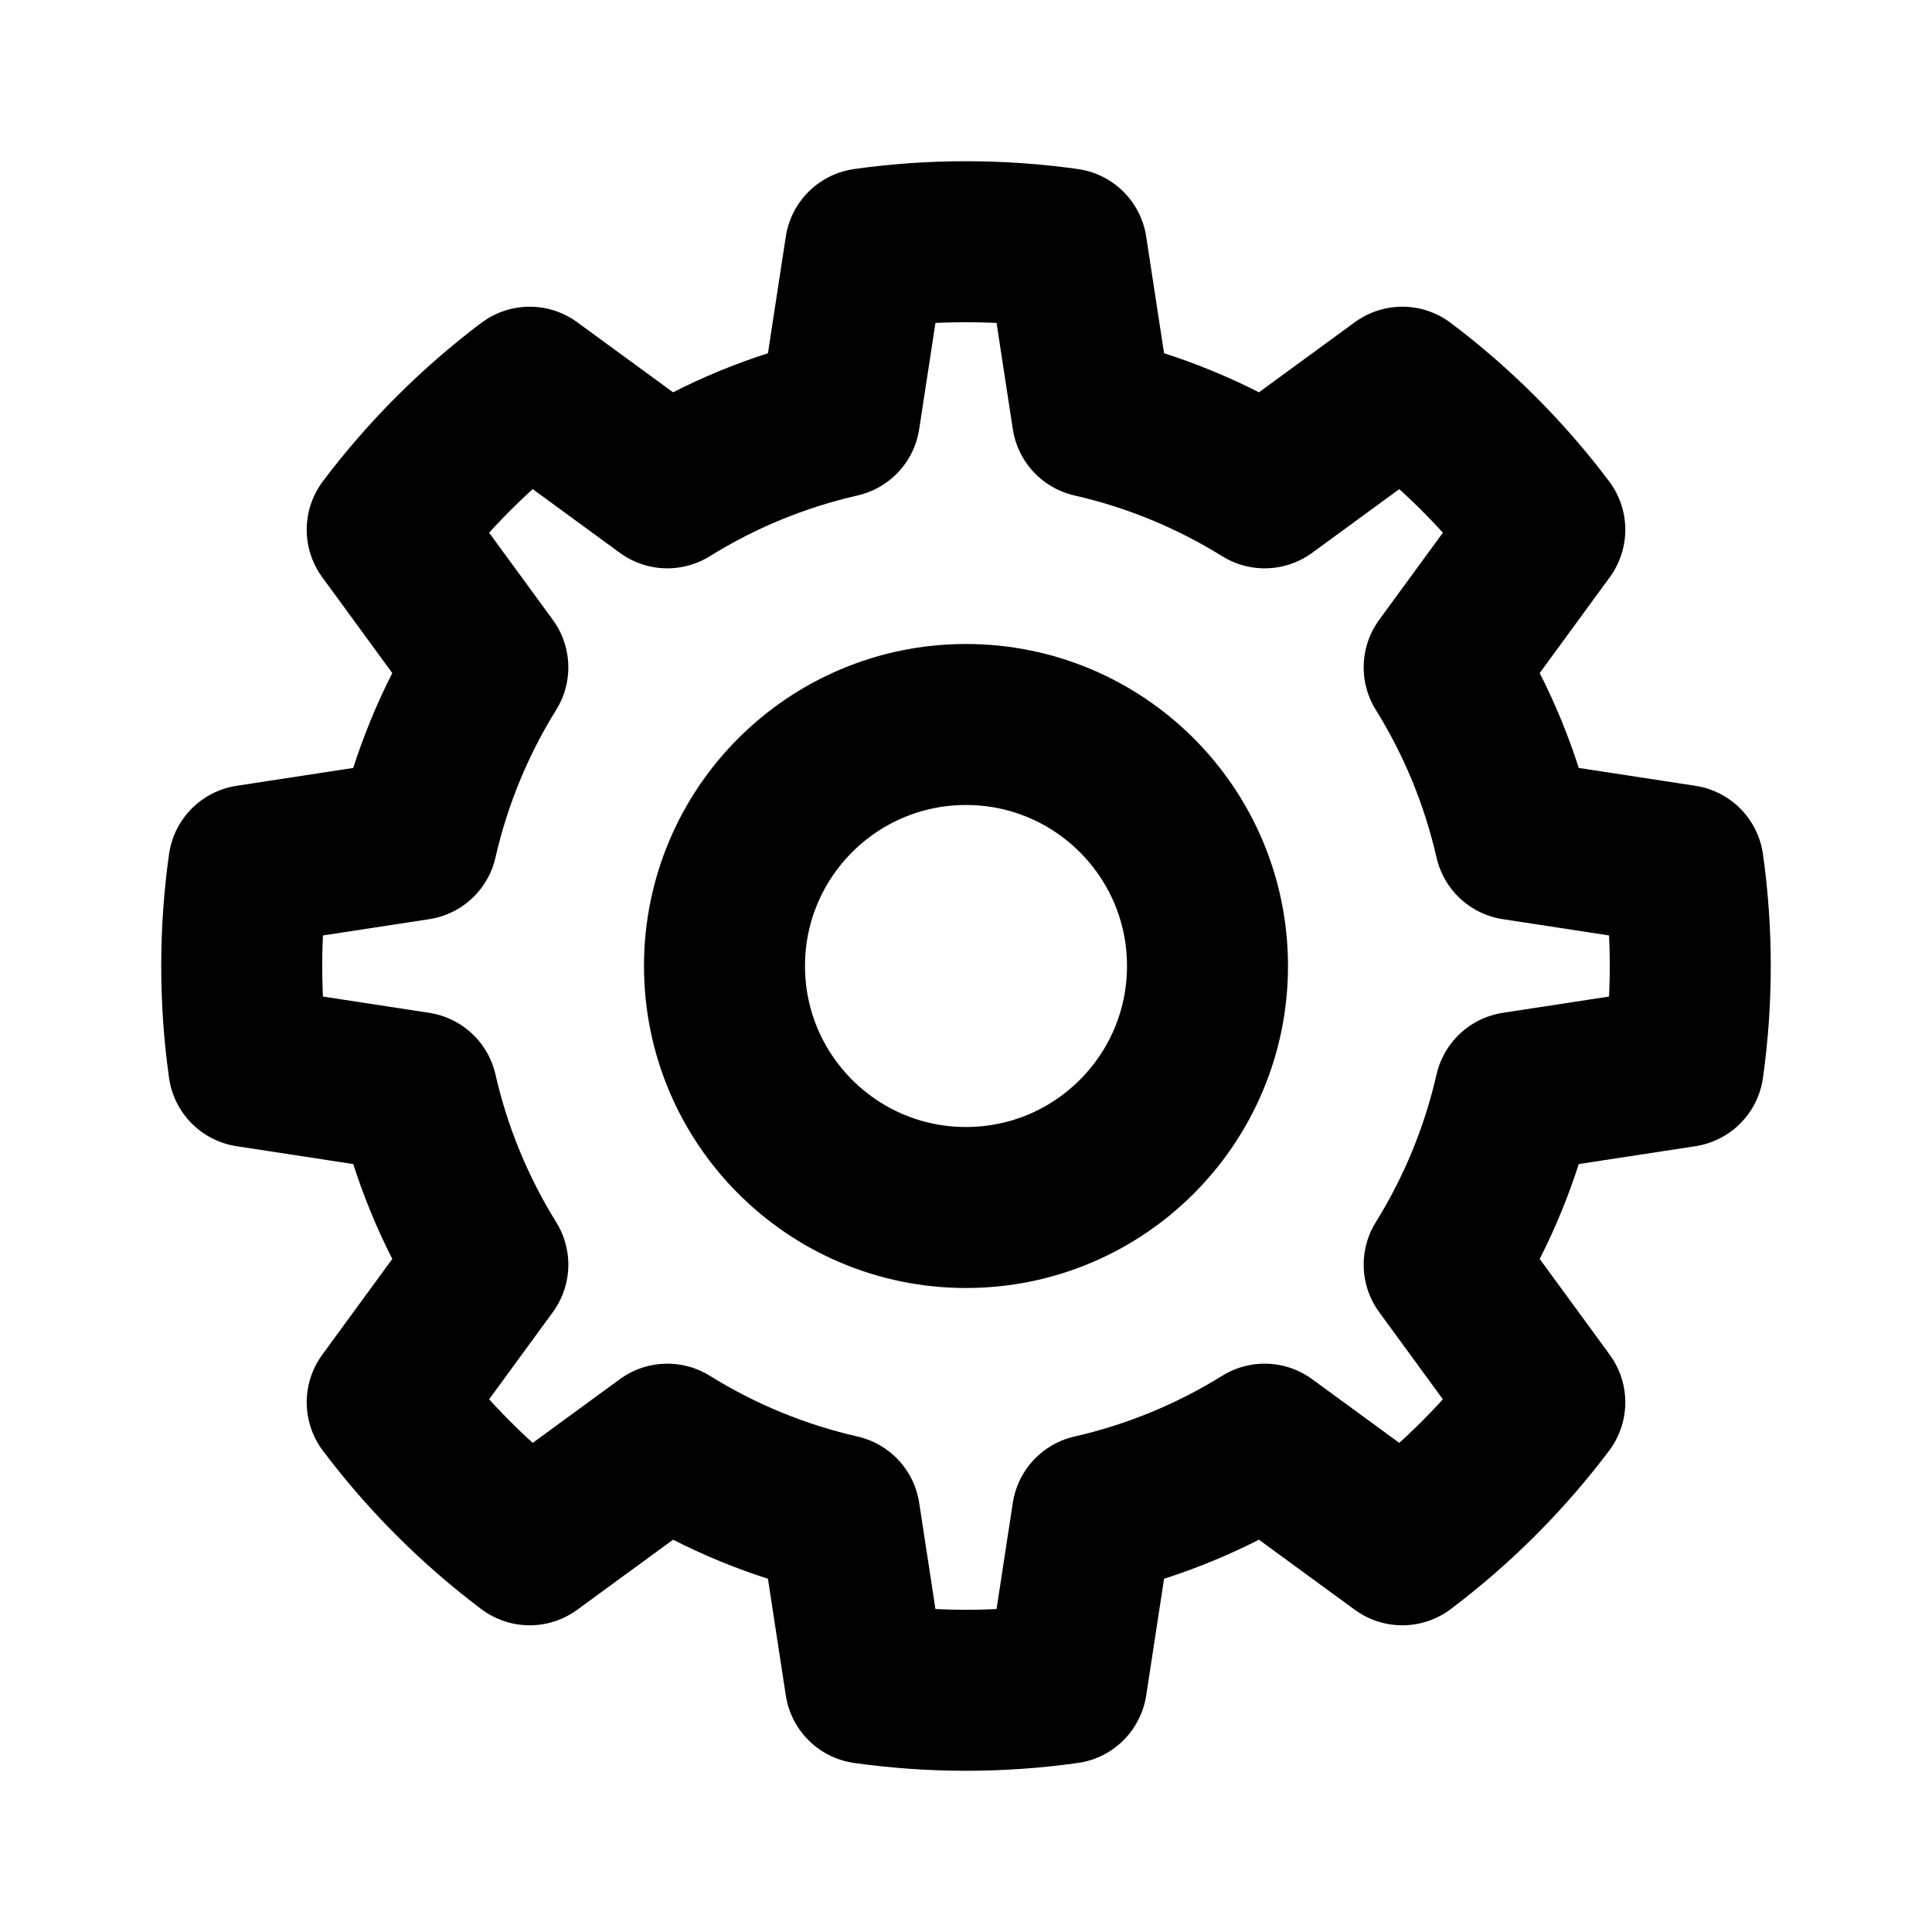
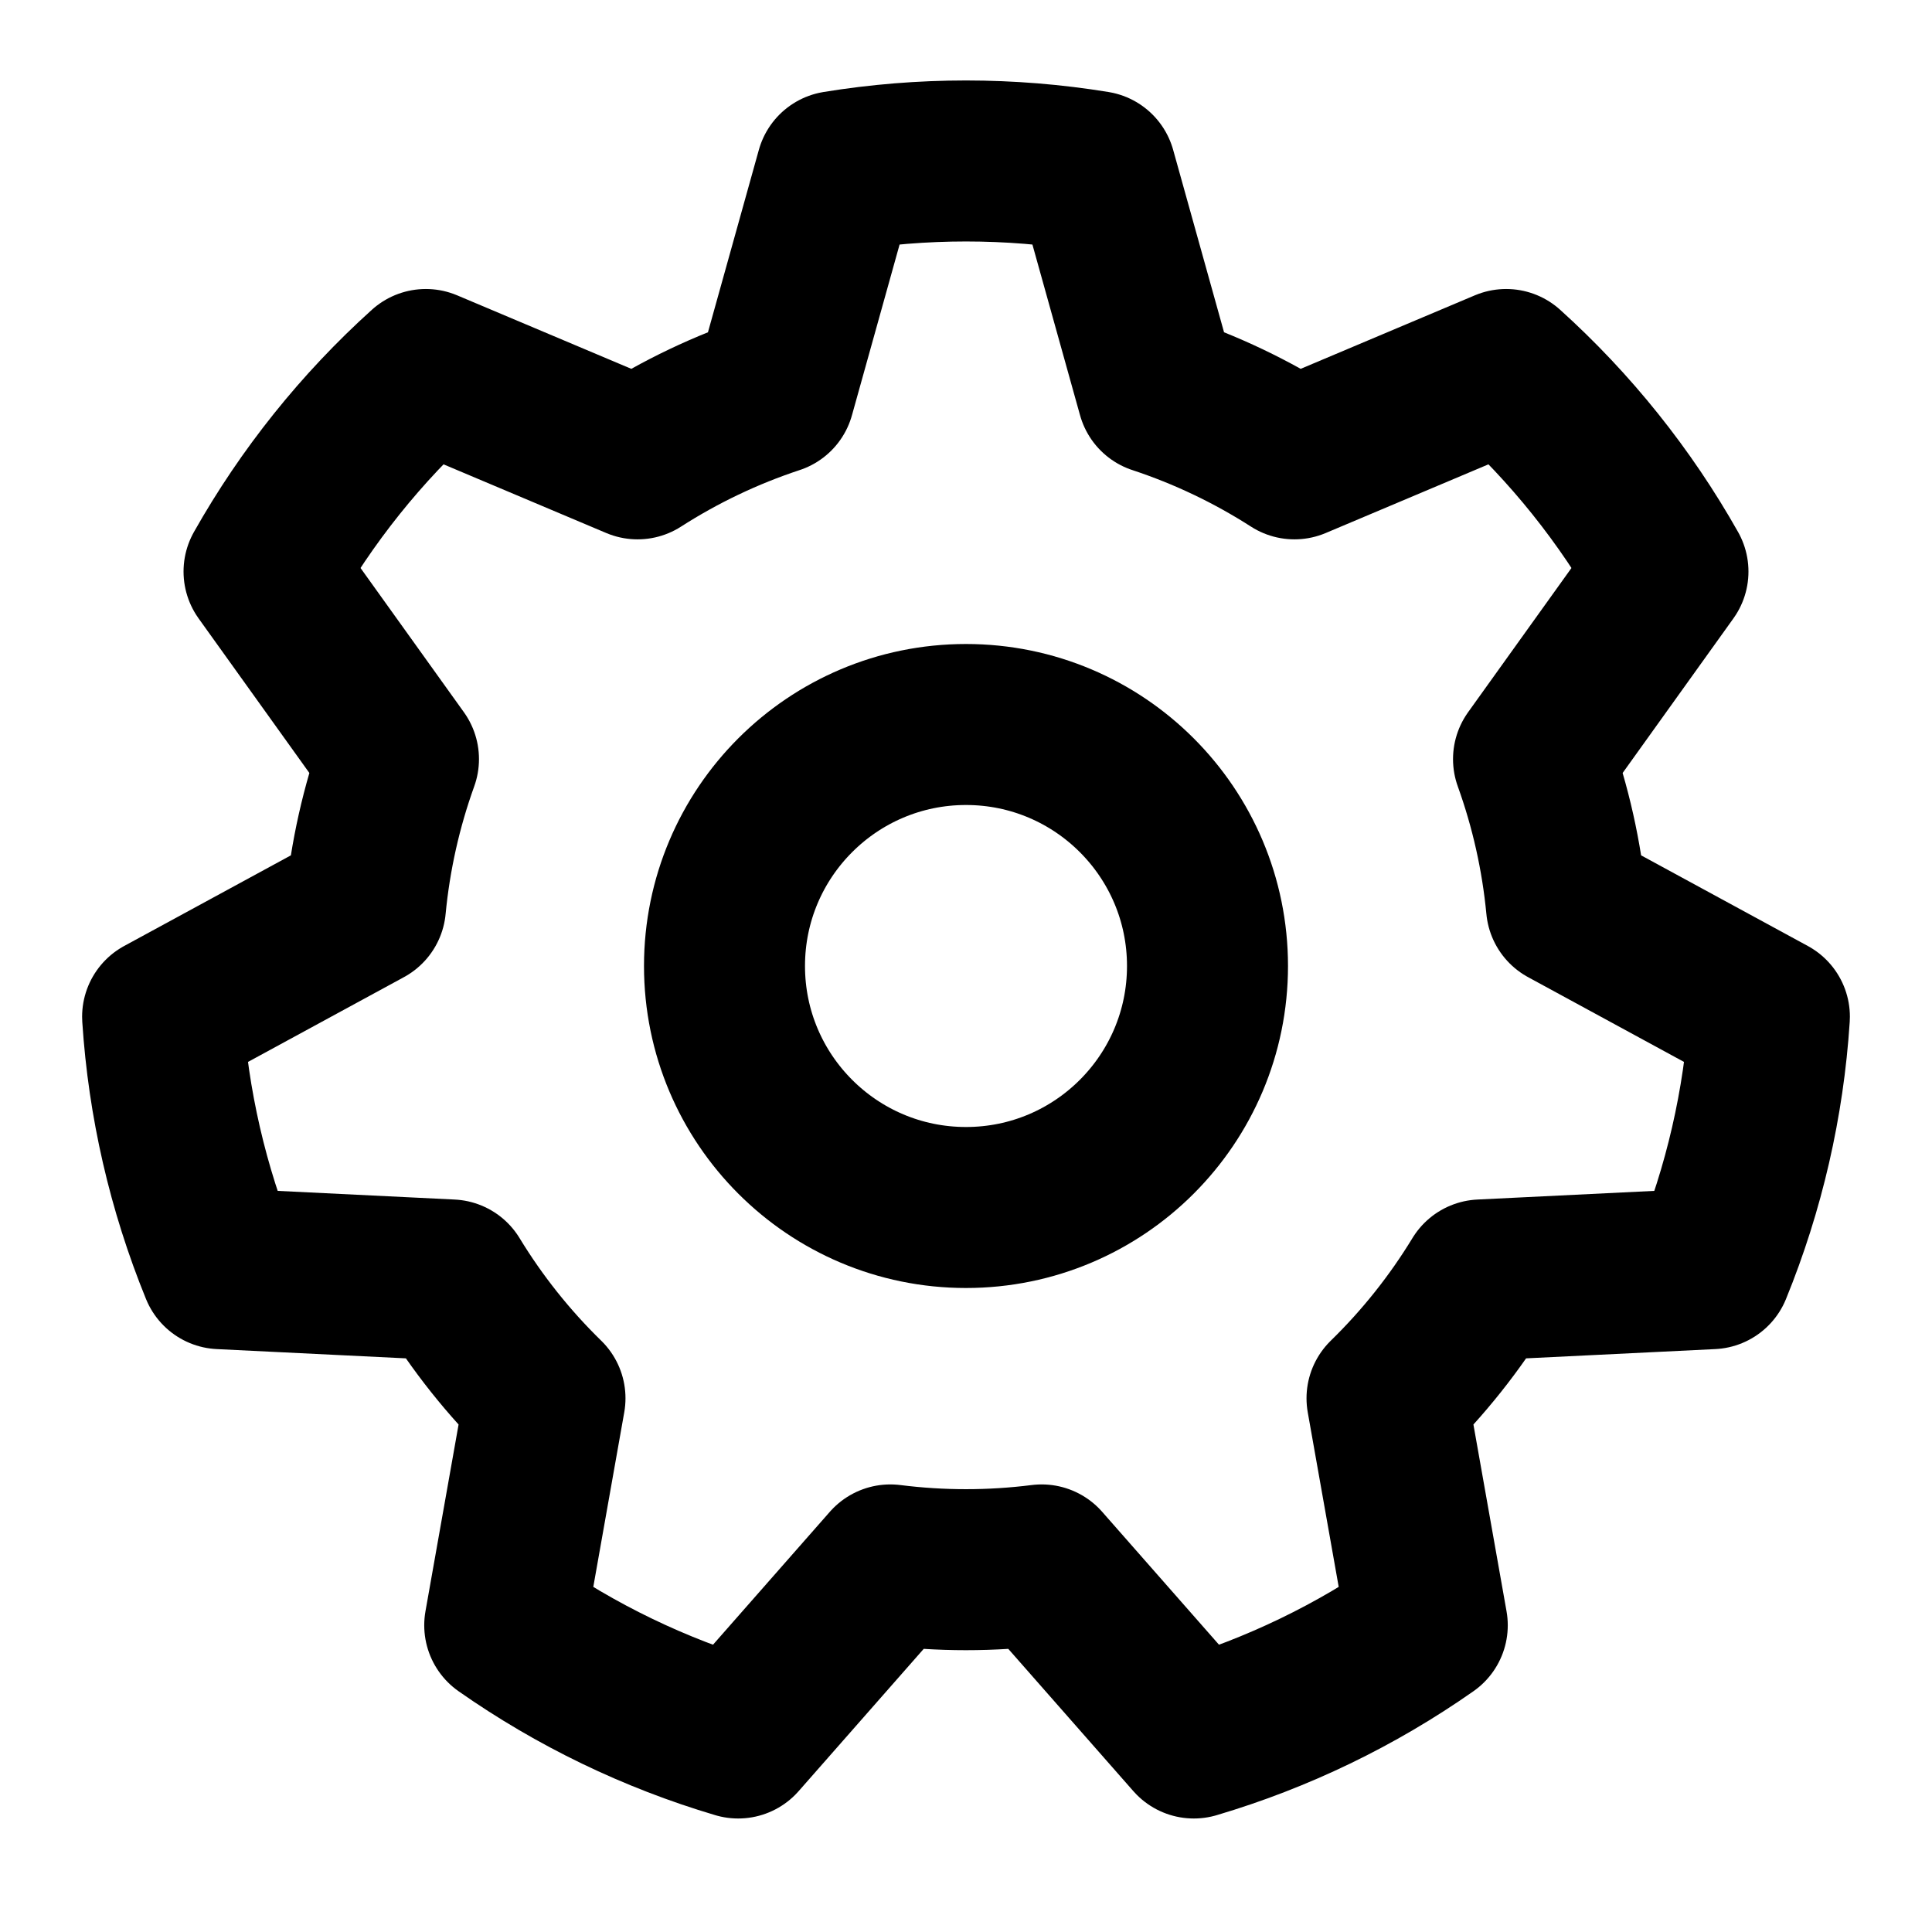
<svg xmlns="http://www.w3.org/2000/svg" width="24" height="24" viewBox="0 0 24 24" fill="none" stroke="currentColor" stroke-width="2" stroke-linecap="round" stroke-linejoin="round">
-   <path d="M10.43 5.18L10.75 3.09A9 9 0 0 1 13.25 3.09L13.57 5.18A7 7 0 0 1 15.71 6.06L17.42 4.81A9 9 0 0 1 19.19 6.58L17.94 8.29A7 7 0 0 1 18.82 10.43L20.91 10.75A9 9 0 0 1 20.91 13.25L18.82 13.57A7 7 0 0 1 17.94 15.71L19.19 17.42A9 9 0 0 1 17.42 19.19L15.71 17.94A7 7 0 0 1 13.57 18.82L13.25 20.91A9 9 0 0 1 10.75 20.91L10.43 18.82A7 7 0 0 1 8.29 17.94L6.58 19.19A9 9 0 0 1 4.81 17.42L6.06 15.71A7 7 0 0 1 5.18 13.57L3.09 13.25A9 9 0 0 1 3.09 10.75L5.18 10.43A7 7 0 0 1 6.06 8.29L4.81 6.58A9 9 0 0 1 6.58 4.81L8.29 6.06A7 7 0 0 1 10.43 5.18Z" />
+   <path d="M9.62 4.89L10.39 2.13A10 10 0 0 1 13.61 2.13L14.38 4.89A7.5 7.5 0 0 1 16.08 5.7L18.71 4.59A10 10 0 0 1 20.72 7.1L19.05 9.43A7.5 7.5 0 0 1 19.46 11.26L21.98 12.63A10 10 0 0 1 21.26 15.76L18.4 15.9A7.5 7.5 0 0 1 17.23 17.37L17.73 20.19A10 10 0 0 1 14.83 21.59L12.94 19.44A7.5 7.5 0 0 1 11.06 19.44L9.17 21.59A10 10 0 0 1 6.27 20.19L6.77 17.37A7.5 7.5 0 0 1 5.6 15.9L2.74 15.76A10 10 0 0 1 2.02 12.63L4.54 11.26A7.5 7.5 0 0 1 4.95 9.43L3.28 7.1A10 10 0 0 1 5.29 4.59L7.92 5.7A7.5 7.5 0 0 1 9.62 4.89z" />
  <circle cx="12" cy="12" r="3" />
</svg>
